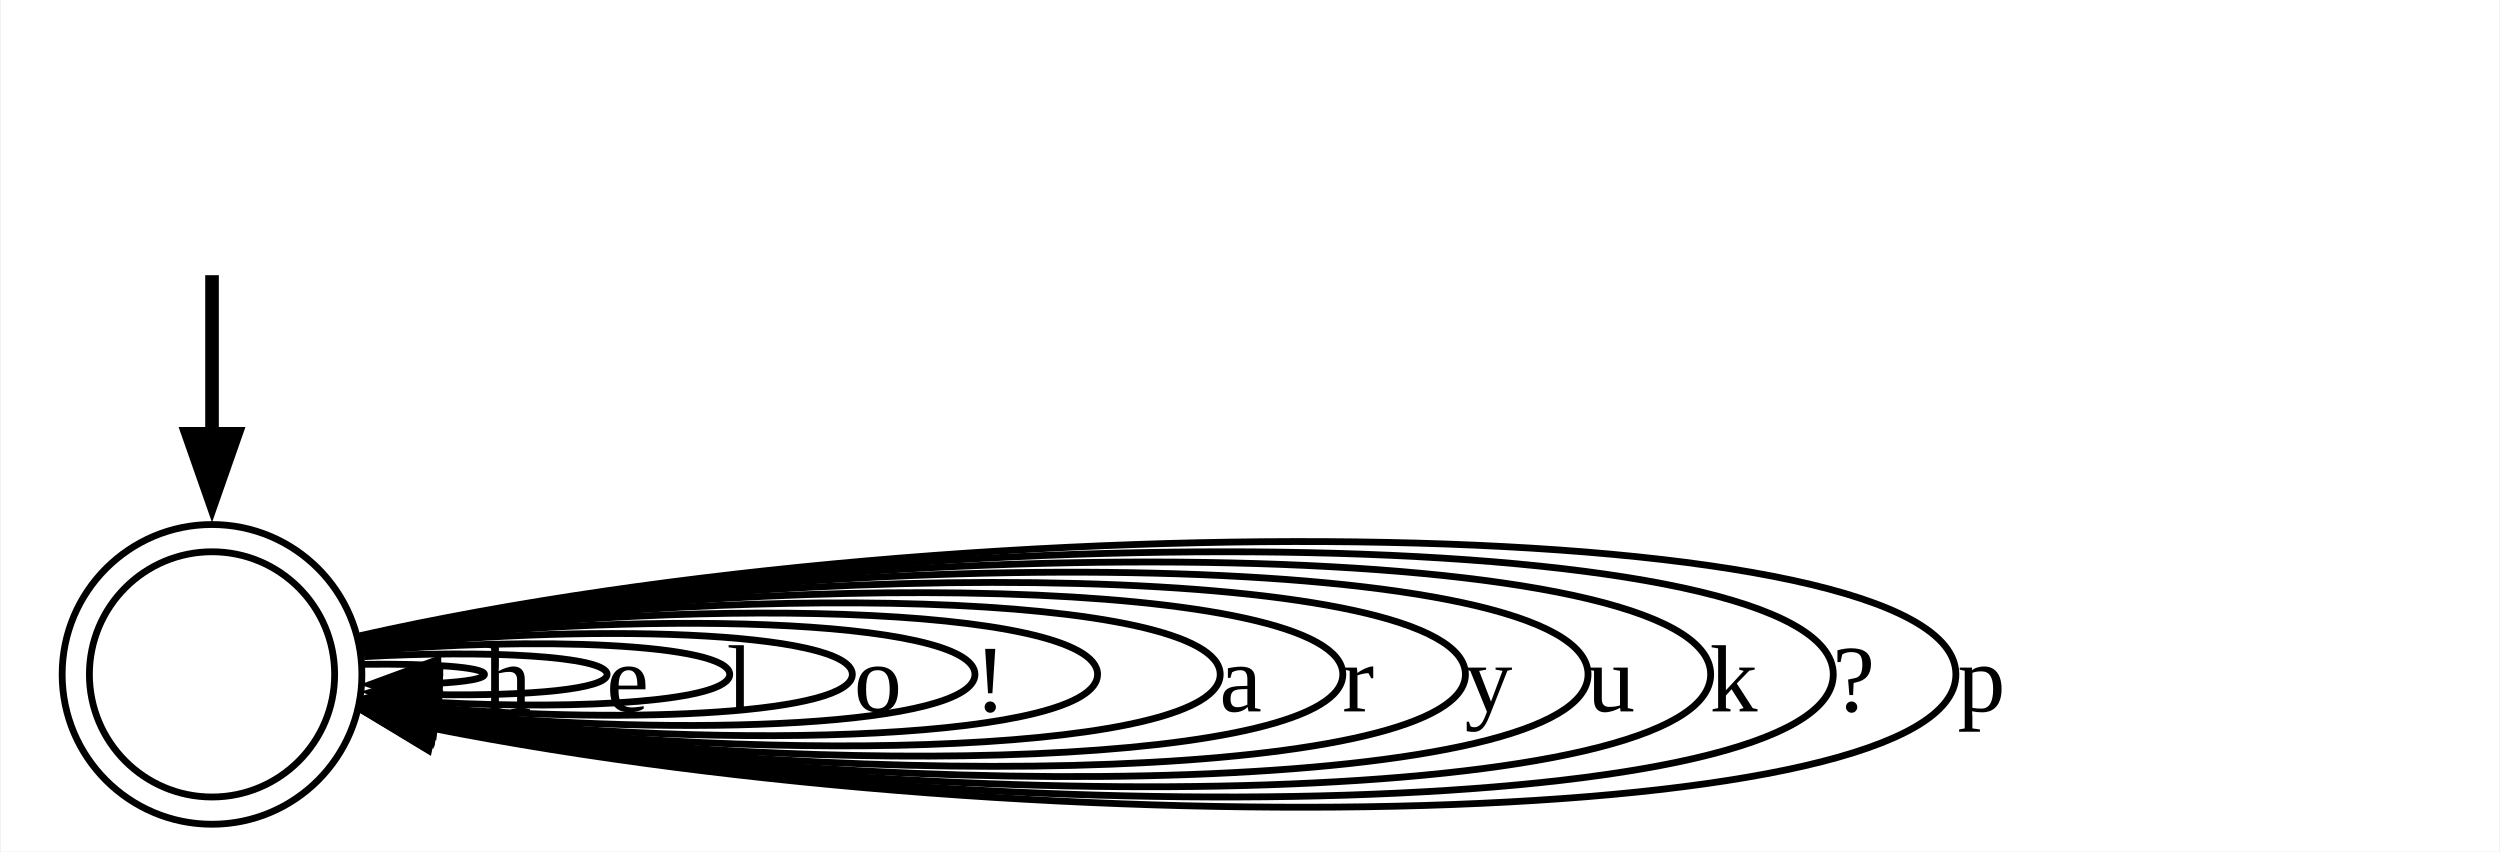
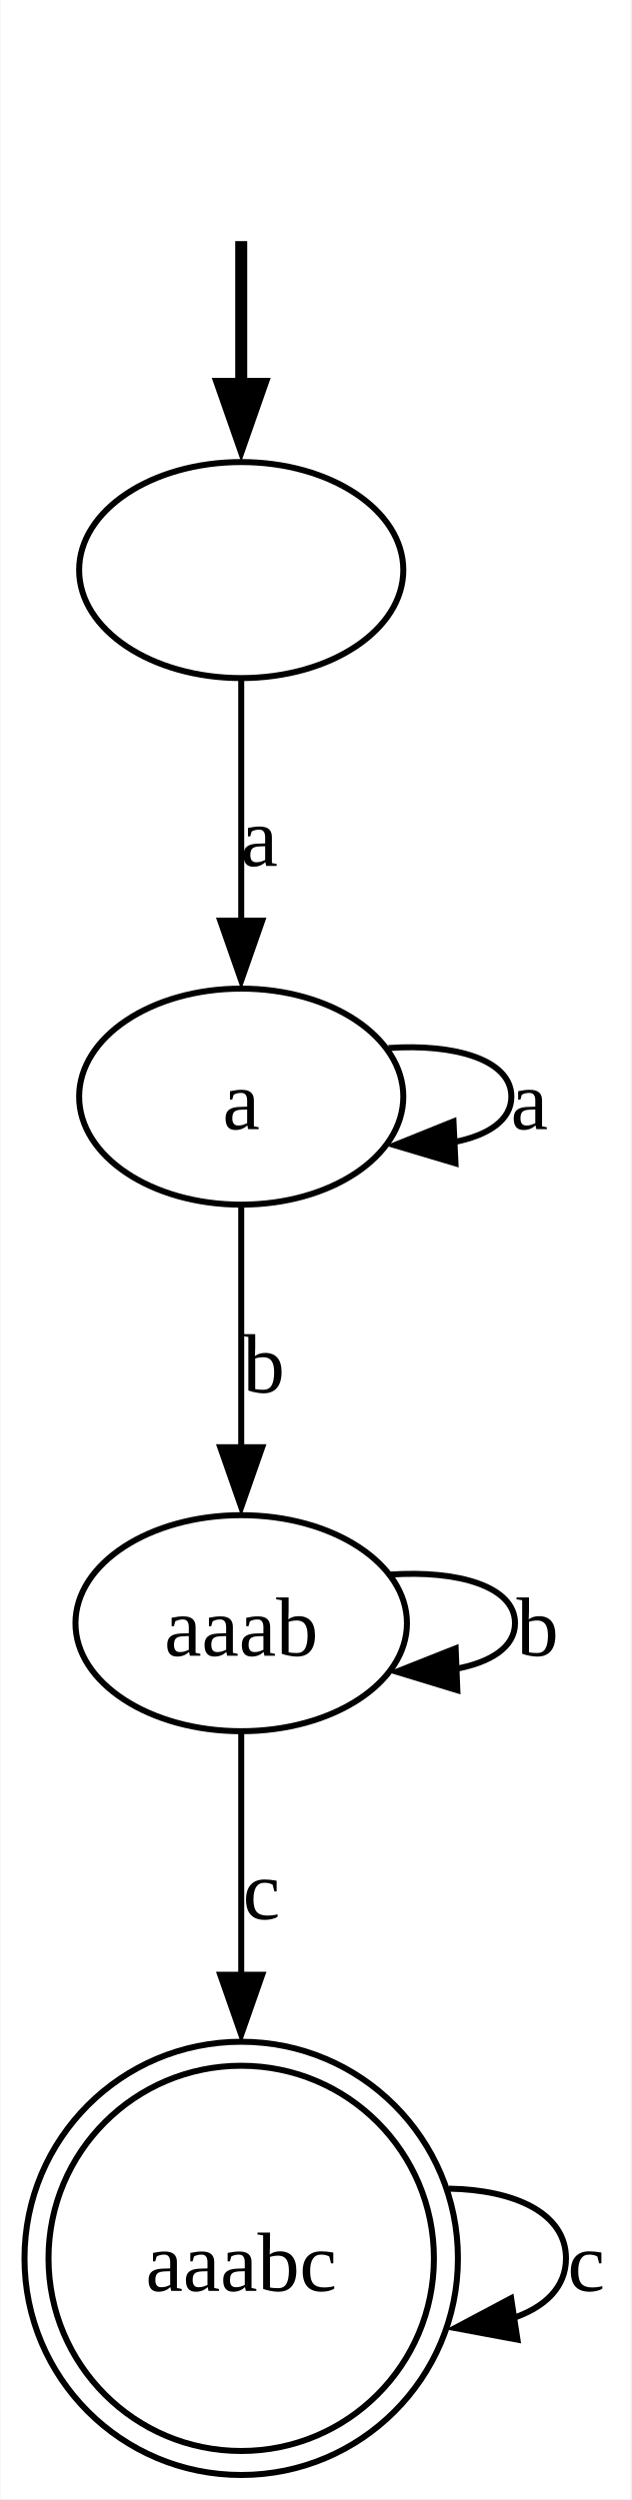
- <svg xmlns="http://www.w3.org/2000/svg" width="367pt" height="125pt" viewBox="0.00 0.00 366.75 125.00">
-   <g id="graph0" class="graph" transform="scale(1 1) rotate(0) translate(4 121)">
-     <polygon fill="white" stroke="none" points="-4,4 -4,-121 362.75,-121 362.75,4 -4,4" />
+ <svg xmlns="http://www.w3.org/2000/svg" width="105pt" height="416pt" viewBox="0.00 0.00 104.95 416.45">
+   <g id="graph0" class="graph" transform="scale(1 1) rotate(0) translate(4 412.45)">
+     <polygon fill="white" stroke="none" points="-4,4 -4,-412.45 100.95,-412.45 100.95,4 -4,4" />
    <g id="node1" class="node">
</g>
    <g id="node2" class="node">
-       <ellipse fill="none" stroke="black" cx="27" cy="-22" rx="18" ry="18" />
-       <ellipse fill="none" stroke="black" cx="27" cy="-22" rx="22" ry="22" />
+       <ellipse fill="none" stroke="black" cx="36.1" cy="-317.45" rx="27" ry="18" />
    </g>
    <g id="edge1" class="edge">
-       <path fill="none" stroke="black" stroke-width="2" d="M27,-80.6C27,-73 27,-63.82 27,-55.06" />
-       <polygon fill="black" stroke="black" stroke-width="2" points="30.5,-57.32 27,-47.32 23.5,-57.32 30.5,-57.32" />
+       <path fill="none" stroke="black" stroke-width="2" d="M36.1,-372.27C36.1,-364.51 36.1,-355.14 36.1,-346.4" />
+       <polygon fill="black" stroke="black" stroke-width="2" points="39.6,-348.48 36.1,-338.48 32.6,-348.48 39.6,-348.48" />
+     </g>
+     <g id="node3" class="node">
+       <ellipse fill="none" stroke="black" cx="36.1" cy="-229.7" rx="27" ry="18" />
+       <text text-anchor="middle" x="36.1" y="-224.28" font-family="Times New Roman,serif" font-size="14.00">a</text>
    </g>
    <g id="edge2" class="edge">
-       <path fill="none" stroke="black" d="M49.21,-23.48C58.8,-23.6 67,-23.11 67,-22 67,-21.36 64.26,-20.92 60.09,-20.69" />
-       <polygon fill="black" stroke="black" points="60.27,-17.18 50.21,-20.52 60.15,-24.18 60.27,-17.18" />
-       <text text-anchor="middle" x="70.38" y="-16.57" font-family="Times New Roman,serif" font-size="14.00">h</text>
+       <path fill="none" stroke="black" d="M36.1,-299.1C36.1,-287.59 36.1,-272.23 36.1,-258.98" />
+       <polygon fill="black" stroke="black" points="39.6,-259.03 36.1,-249.03 32.6,-259.03 39.6,-259.03" />
+       <text text-anchor="middle" x="39.1" y="-268.15" font-family="Times New Roman,serif" font-size="14.00">a</text>
    </g>
    <g id="edge3" class="edge">
-       <path fill="none" stroke="black" d="M49.32,-24.6C66.93,-25.6 85,-24.73 85,-22 85,-19.82 73.53,-18.83 59.95,-19.02" />
-       <polygon fill="black" stroke="black" points="60.19,-15.55 50.32,-19.4 60.44,-22.54 60.19,-15.55" />
-       <text text-anchor="middle" x="88" y="-16.57" font-family="Times New Roman,serif" font-size="14.00">e</text>
+       <path fill="none" stroke="black" d="M60.63,-237.8C71.61,-238.57 81.1,-235.87 81.1,-229.7 81.1,-225.75 77.21,-223.22 71.52,-222.12" />
+       <polygon fill="black" stroke="black" points="71.79,-218.58 61.63,-221.61 71.46,-225.57 71.79,-218.58" />
+       <text text-anchor="middle" x="84.1" y="-224.28" font-family="Times New Roman,serif" font-size="14.00">a</text>
+     </g>
+     <g id="node4" class="node">
+       <ellipse fill="none" stroke="black" cx="36.1" cy="-141.95" rx="27.61" ry="18" />
+       <text text-anchor="middle" x="36.1" y="-136.53" font-family="Times New Roman,serif" font-size="14.00">aaab</text>
    </g>
    <g id="edge4" class="edge">
-       <path fill="none" stroke="black" d="M49.17,-25.34C74.2,-27.64 103,-26.52 103,-22 103,-18.11 81.73,-16.74 59.87,-17.89" />
-       <polygon fill="black" stroke="black" points="59.9,-14.45 50.17,-18.66 60.4,-21.44 59.9,-14.45" />
-       <text text-anchor="middle" x="104.5" y="-16.57" font-family="Times New Roman,serif" font-size="14.00">l</text>
+       <path fill="none" stroke="black" d="M36.1,-211.35C36.1,-199.84 36.1,-184.48 36.1,-171.23" />
+       <polygon fill="black" stroke="black" points="39.6,-171.28 36.1,-161.28 32.6,-171.28 39.6,-171.28" />
+       <text text-anchor="middle" x="39.85" y="-180.4" font-family="Times New Roman,serif" font-size="14.00">b</text>
+     </g>
+     <g id="edge7" class="edge">
+       <path fill="none" stroke="black" d="M60.97,-150.05C72.09,-150.82 81.71,-148.12 81.71,-141.95 81.71,-137.91 77.57,-135.35 71.58,-134.29" />
+       <polygon fill="black" stroke="black" points="72.1,-130.77 61.97,-133.86 71.82,-137.76 72.1,-130.77" />
+       <text text-anchor="middle" x="85.46" y="-136.53" font-family="Times New Roman,serif" font-size="14.00">b</text>
+     </g>
+     <g id="node5" class="node">
+       <ellipse fill="none" stroke="black" cx="36.1" cy="-36.1" rx="32.1" ry="32.1" />
+       <ellipse fill="none" stroke="black" cx="36.1" cy="-36.1" rx="36.1" ry="36.1" />
+       <text text-anchor="middle" x="36.1" y="-30.68" font-family="Times New Roman,serif" font-size="14.00">aaabc</text>
    </g>
    <g id="edge5" class="edge">
-       <path fill="none" stroke="black" d="M48.71,-25.83C80.81,-29.68 121,-28.41 121,-22 121,-16.29 89.12,-14.66 59.47,-17.09" />
-       <polygon fill="black" stroke="black" points="59.31,-13.69 49.71,-18.17 60.01,-20.65 59.31,-13.69" />
-       <text text-anchor="middle" x="124.75" y="-16.57" font-family="Times New Roman,serif" font-size="14.00">o</text>
+       <path fill="none" stroke="black" d="M36.1,-123.81C36.1,-112.7 36.1,-97.65 36.1,-83.22" />
+       <polygon fill="black" stroke="black" points="39.6,-83.37 36.1,-73.37 32.6,-83.37 39.6,-83.37" />
+       <text text-anchor="middle" x="39.48" y="-92.65" font-family="Times New Roman,serif" font-size="14.00">c</text>
    </g>
    <g id="edge6" class="edge">
-       <path fill="none" stroke="black" d="M48.99,-26.27C87.79,-31.7 139,-30.28 139,-22 139,-14.46 96.58,-12.61 59.7,-16.43" />
-       <polygon fill="black" stroke="black" points="59.5,-13.05 49.99,-17.73 60.34,-20 59.5,-13.05" />
-       <text text-anchor="middle" x="141.25" y="-16.57" font-family="Times New Roman,serif" font-size="14.00">!</text>
-     </g>
-     <g id="edge7" class="edge">
-       <path fill="none" stroke="black" d="M48.74,-26.55C94.15,-33.74 157,-32.22 157,-22 157,-12.56 103.36,-10.55 59.38,-15.96" />
-       <polygon fill="black" stroke="black" points="59.15,-12.6 49.74,-17.45 60.12,-19.53 59.15,-12.6" />
-       <text text-anchor="middle" x="158.88" y="-16.57" font-family="Times New Roman,serif" font-size="14.00"> </text>
-     </g>
-     <g id="edge8" class="edge">
-       <path fill="none" stroke="black" d="M48.92,-26.84C100.8,-35.75 175,-34.14 175,-22 175,-10.67 110.33,-8.51 59.52,-15.53" />
-       <polygon fill="black" stroke="black" points="59.27,-12.18 49.92,-17.16 60.34,-19.1 59.27,-12.18" />
-       <text text-anchor="middle" x="178" y="-16.57" font-family="Times New Roman,serif" font-size="14.00">a</text>
-     </g>
-     <g id="edge9" class="edge">
-       <path fill="none" stroke="black" d="M48.85,-27.04C107.13,-37.77 193,-36.09 193,-22 193,-8.73 116.9,-6.47 59.36,-15.2" />
-       <polygon fill="black" stroke="black" points="59.14,-11.86 49.85,-16.96 60.29,-18.76 59.14,-11.86" />
-       <text text-anchor="middle" x="195.25" y="-16.57" font-family="Times New Roman,serif" font-size="14.00">r</text>
-     </g>
-     <g id="edge10" class="edge">
-       <path fill="none" stroke="black" d="M48.66,-27.18C113.27,-39.79 211,-38.07 211,-22 211,-6.78 123.31,-4.43 59.14,-14.95" />
-       <polygon fill="black" stroke="black" points="58.89,-11.61 49.66,-16.82 60.12,-18.51 58.89,-11.61" />
-       <text text-anchor="middle" x="214.38" y="-16.57" font-family="Times New Roman,serif" font-size="14.00">y</text>
-     </g>
-     <g id="edge11" class="edge">
-       <path fill="none" stroke="black" d="M48.46,-27.29C119.35,-41.81 229,-40.05 229,-22 229,-4.83 129.8,-2.4 59.11,-14.7" />
-       <polygon fill="black" stroke="black" points="58.64,-11.42 49.46,-16.71 59.94,-18.3 58.64,-11.42" />
-       <text text-anchor="middle" x="232.38" y="-16.57" font-family="Times New Roman,serif" font-size="14.00">u</text>
-     </g>
-     <g id="edge12" class="edge">
-       <path fill="none" stroke="black" d="M48.38,-27.4C125.5,-43.82 247,-42.02 247,-22 247,-2.88 136.17,-0.38 59.03,-14.5" />
-       <polygon fill="black" stroke="black" points="58.51,-11.23 49.38,-16.6 59.87,-18.1 58.51,-11.23" />
-       <text text-anchor="middle" x="250.38" y="-16.57" font-family="Times New Roman,serif" font-size="14.00">k</text>
-     </g>
-     <g id="edge13" class="edge">
-       <path fill="none" stroke="black" d="M48.53,-27.54C131.87,-45.83 265,-43.98 265,-22 265,-0.94 142.81,1.64 59.27,-14.26" />
-       <polygon fill="black" stroke="black" points="58.62,-11.03 49.53,-16.46 60.02,-17.89 58.62,-11.03" />
-       <text text-anchor="middle" x="268" y="-16.57" font-family="Times New Roman,serif" font-size="14.00">?</text>
-     </g>
-     <g id="edge14" class="edge">
-       <path fill="none" stroke="black" d="M48.73,-27.68C138.27,-47.84 283,-45.94 283,-22 283,1.01 149.35,3.66 59.46,-14.06" />
-       <polygon fill="black" stroke="black" points="58.79,-10.83 49.73,-16.32 60.23,-17.68 58.79,-10.83" />
-       <text text-anchor="middle" x="286.75" y="-16.57" font-family="Times New Roman,serif" font-size="14.00">p</text>
+       <path fill="none" stroke="black" d="M70.7,-47.72C81.6,-47.54 90.2,-43.67 90.2,-36.1 90.2,-31.26 86.67,-27.92 81.27,-26.11" />
+       <polygon fill="black" stroke="black" points="82.12,-22.55 71.7,-24.49 81.06,-29.46 82.12,-22.55" />
+       <text text-anchor="middle" x="93.58" y="-30.68" font-family="Times New Roman,serif" font-size="14.00">c</text>
    </g>
  </g>
</svg>
